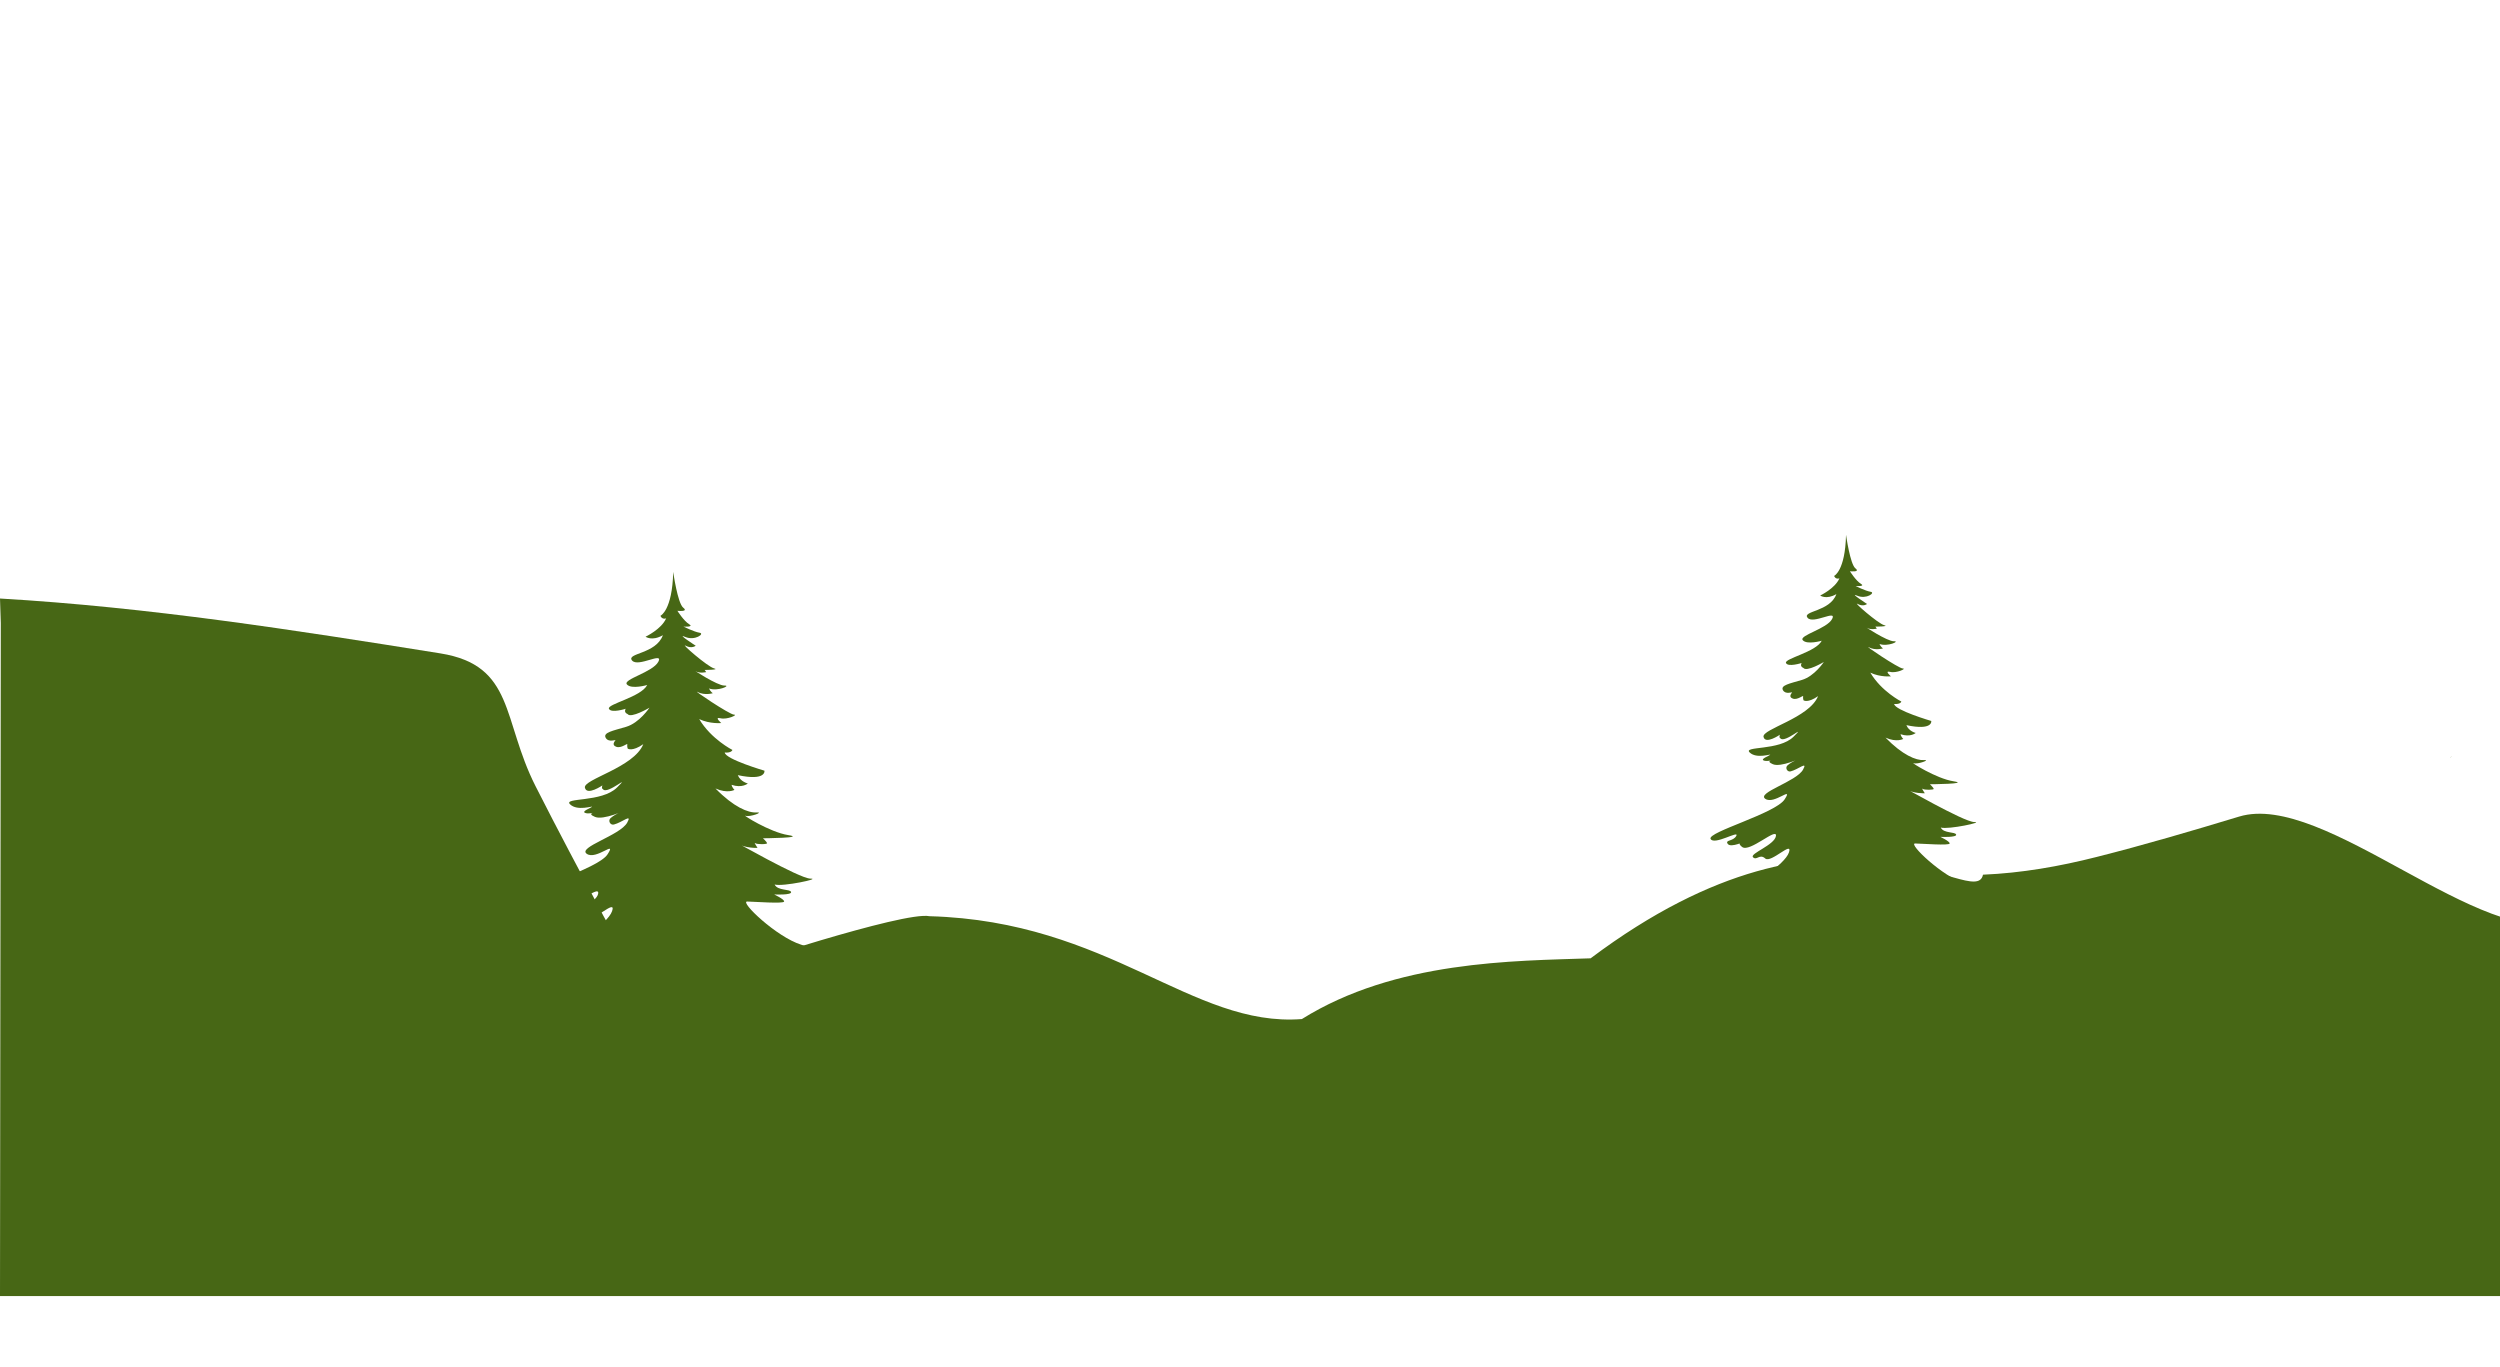
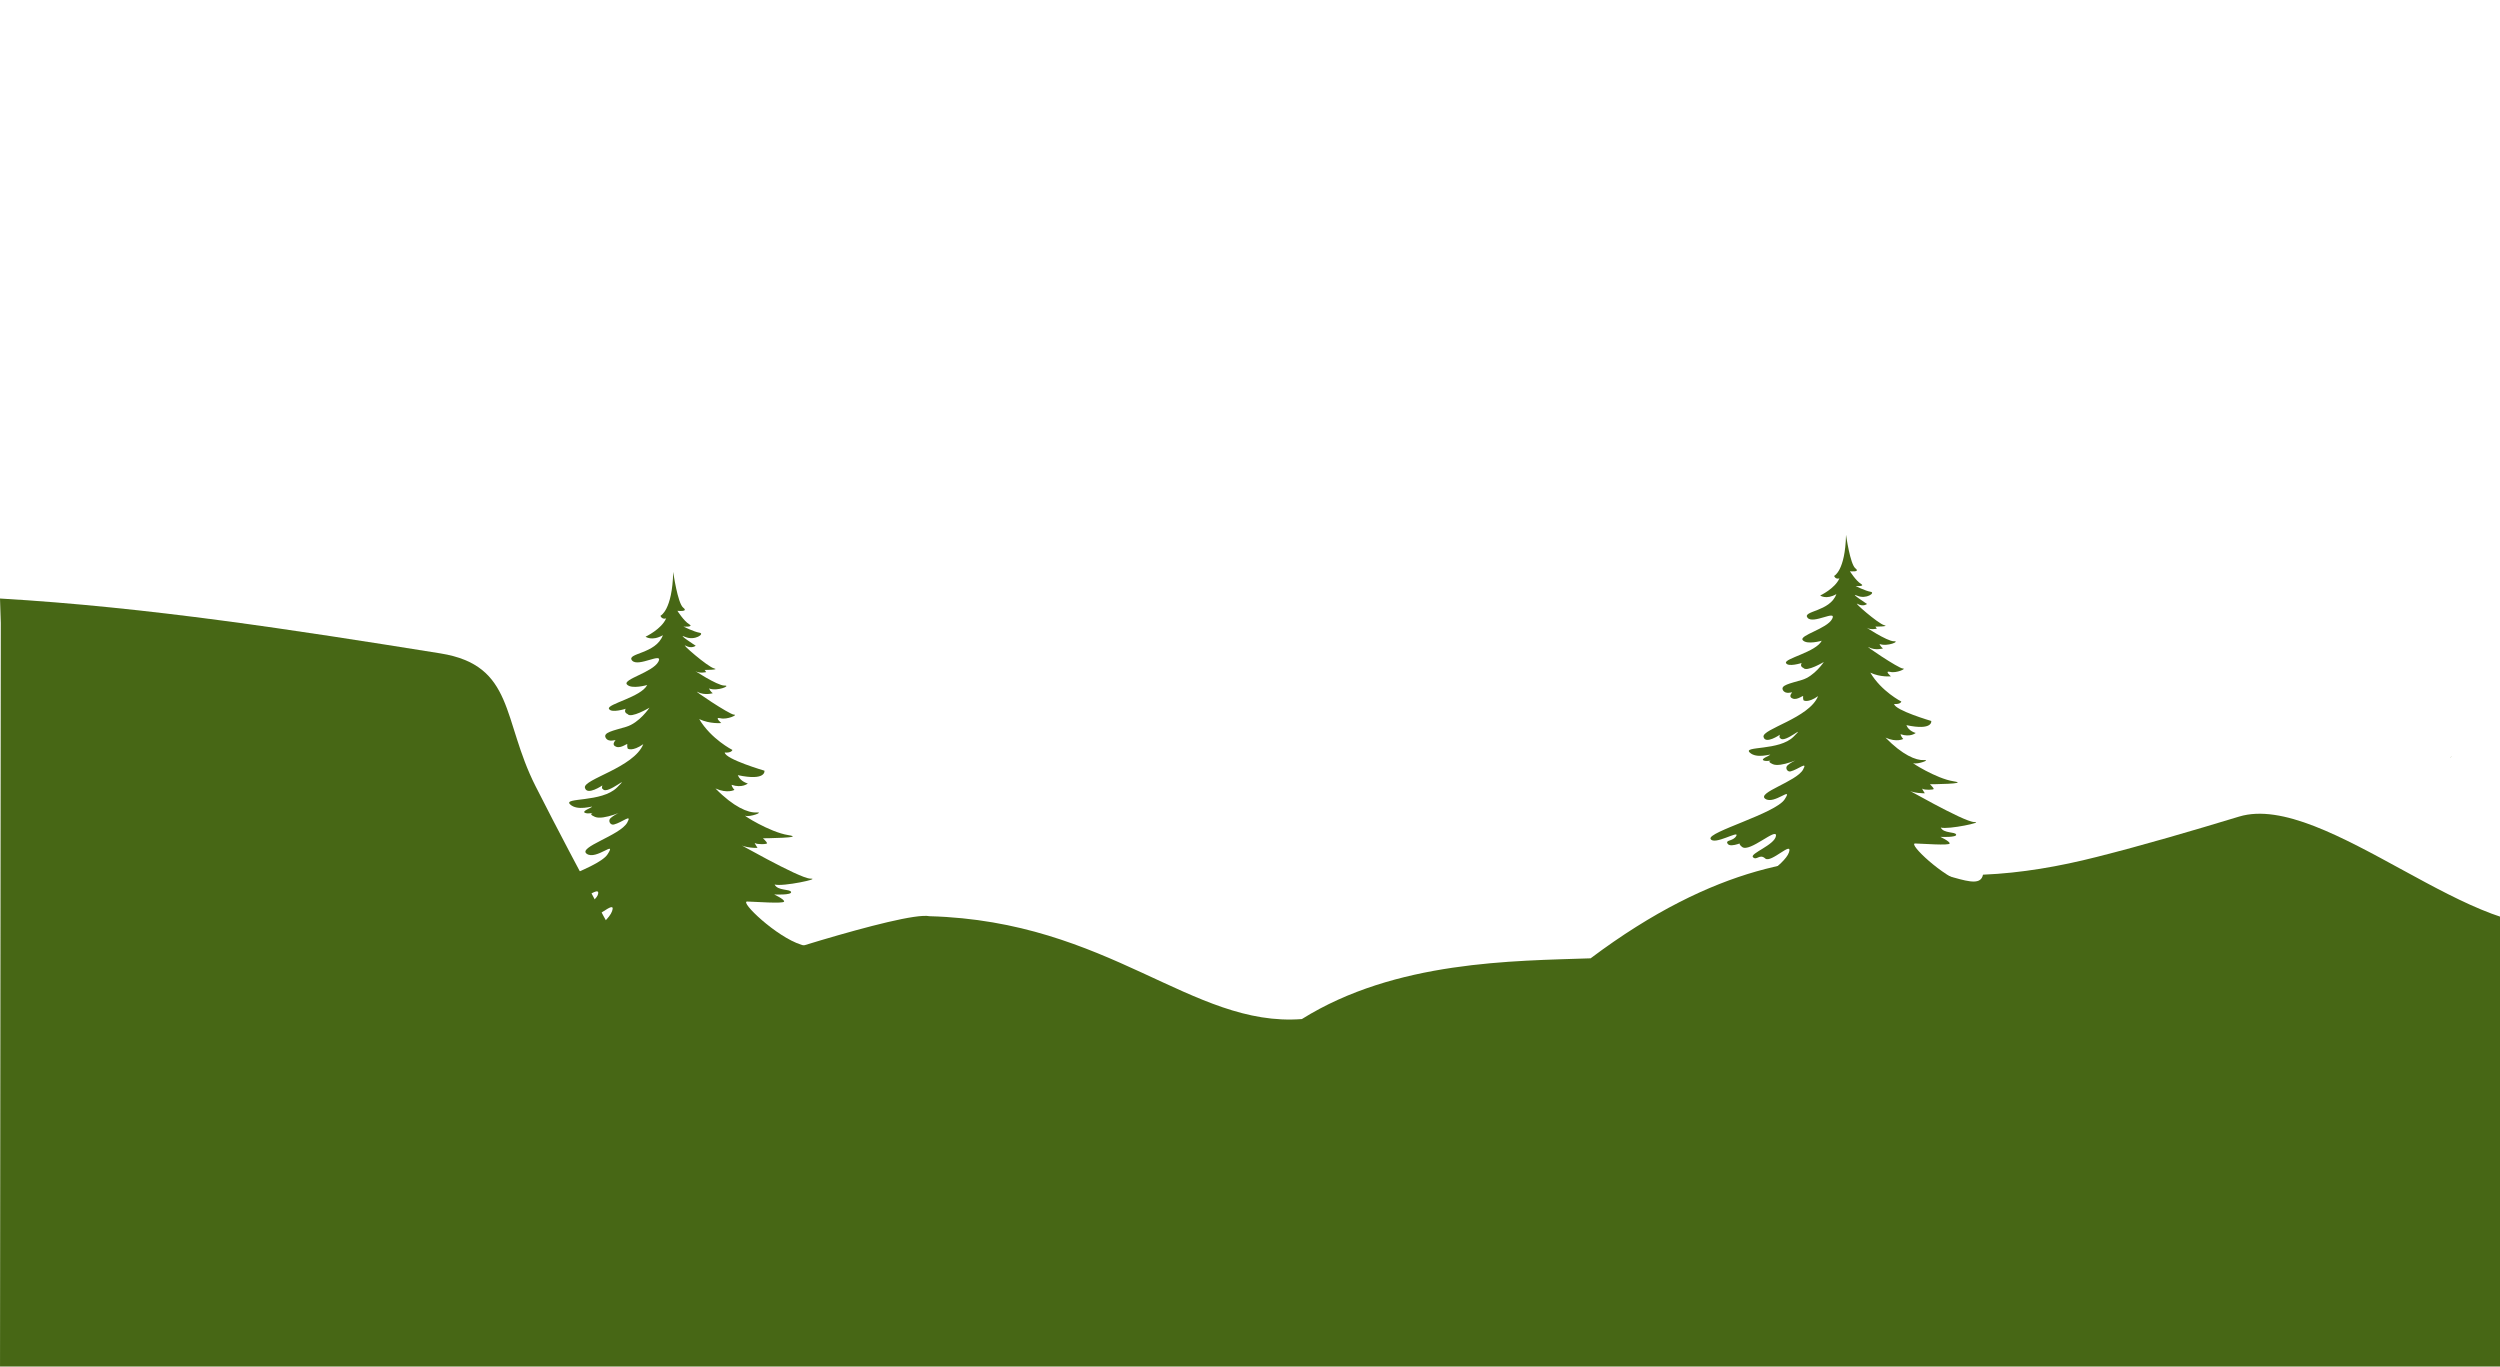
<svg xmlns="http://www.w3.org/2000/svg" width="472" height="258" viewBox="0 0 472 258" fill="none">
  <mask id="mask0_14_276" style="mask-type:alpha" maskUnits="userSpaceOnUse" x="0" y="0" width="472" height="258">
    <rect width="472" height="258" fill="#D9D9D9" />
  </mask>
  <g mask="url(#mask0_14_276)">
    <path d="M348.536 101.008C348.536 101.008 349.303 106.523 350.303 107.305C351.302 108.087 349.265 107.852 349.265 107.852C349.265 107.852 350.415 109.675 351.34 110.222C352.265 110.769 350.34 110.647 350.34 110.647C350.34 110.647 352.227 111.582 353.189 111.734C354.151 111.886 352.34 113.207 350.648 112.471C348.957 111.734 352.498 114.028 352.498 114.028C352.498 114.028 351.806 114.613 350.731 114.028C349.656 113.443 354.617 117.758 355.73 118.031C356.842 118.305 354.076 118.305 354.076 118.305L354.347 118.692C354.347 118.692 353.197 118.966 352.498 118.54C351.806 118.115 356.308 121.108 357.571 121.07C358.834 121.032 356.338 122.156 354.843 121.579C355.053 122.11 355.504 122.422 355.504 122.422C355.504 122.422 354.091 122.863 352.851 122.217C351.611 121.579 358.473 126.213 359.255 126.213C360.037 126.213 358.045 127.147 356.865 126.851C355.685 126.562 357.007 127.694 357.007 127.694C357.007 127.694 355.016 127.899 353.114 126.995C355.218 130.55 358.969 132.449 358.969 132.449C358.969 132.449 358.856 133.004 357.616 132.913C357.759 134.105 364.622 136.118 364.622 136.118C364.622 136.118 364.997 137.987 359.924 136.908C360.382 138.071 361.69 138.382 361.69 138.382C361.69 138.382 360.69 139.256 358.826 138.618C358.887 139.066 359.33 139.514 359.33 139.514C359.33 139.514 358.097 140.213 355.985 139.263C359.18 142.545 361.75 143.593 363.216 143.502C364.674 143.403 362.006 144.376 361.277 144.087C360.548 143.798 365.561 147.004 368.816 147.505C372.063 148.014 364.358 148.067 364.358 148.067C364.358 148.067 365.027 148.69 365.088 148.926C365.148 149.161 363.284 149.177 362.983 148.926C362.682 148.675 363.404 149.769 363.404 149.769C363.404 149.769 361.194 149.86 359.886 148.979C358.578 148.098 370.77 155.216 372.747 155.201C374.724 155.178 367.884 156.659 366.418 156.241C366.937 157.381 369.161 157.001 369.319 157.571C369.477 158.14 366.403 158.011 366.335 157.996C366.26 157.981 368.139 158.824 368.094 159.249C368.049 159.675 362.975 159.28 361.577 159.249C360.179 159.219 366.726 165.516 371.108 166.884C375.49 168.251 377.43 169.657 379.978 170.674C382.526 171.692 377.309 171.518 377.159 171.518C377.009 171.518 376.896 172.771 375.686 172.915C374.476 173.06 370.958 170.758 369.891 170.614C368.823 170.469 371.161 171.806 371.792 172.33C372.424 172.855 373.491 173.903 371.559 173.698C369.627 173.493 367.636 172.209 366.741 172.33C365.847 172.444 368.184 173.257 367.696 173.728C367.207 174.199 364.088 172.71 362.968 172.999C361.84 173.288 364.87 174.602 365.133 174.716C365.396 174.83 372.228 178.711 379.038 180.345C385.848 181.978 382.383 182.327 379.669 182.912C379.88 184.91 378.595 184.91 378.595 184.91C378.595 184.91 375.979 185.548 371.943 183.391C367.906 181.233 369.349 184.029 369.349 184.029C369.349 184.029 373.649 186.779 377.309 187.622C380.97 188.465 382.413 189.491 381.661 190.767C380.91 192.051 375.836 190.152 375.836 190.152C375.836 190.152 377.422 191.641 377.392 192.02C377.362 192.4 372.168 191.382 371.364 190.532C372.228 192.772 371.251 192.772 371.251 192.772C371.251 192.772 370.184 193.525 363.697 190.281C363.276 190.068 362.788 189.985 362.329 190.076C360.202 190.494 364.419 193.411 364.419 193.411C364.419 193.411 364.907 194.17 362.915 194.026C365.223 195.424 364.065 196.328 364.065 196.328C364.065 196.328 362.592 196.707 359.48 194.436C359.886 196.13 359.247 196.48 359.247 196.48C359.247 196.48 357.834 197.034 353.535 193.882C353.768 195.515 352.58 195.75 352.58 195.75C352.58 195.75 351.25 196.039 350.761 195.021C351.197 199.397 350.671 204 350.671 204L346.89 203.795L347.033 194.466C347.033 194.466 346.003 197.33 345.139 196.282C344.275 195.234 345.139 193.137 345.139 193.137C345.139 193.137 340.389 198.128 339.081 196.753C337.773 195.37 340.178 193.76 340.178 193.76C340.178 193.76 337.698 193.297 336.104 194.846C334.511 196.404 333.203 194.998 333.624 193.836C334.045 192.674 330.467 196.016 329.317 194.922C328.167 193.836 333.97 191.018 334.203 189.734C334.436 188.45 333.782 188.526 332.278 189.445C331.038 190.197 329.43 192.491 328.024 192.423C327.513 192.4 327.182 191.861 327.34 191.375C327.498 190.881 327.671 190.494 327.671 190.494C327.671 190.494 325.709 190.706 324.957 191.428C324.206 192.15 323.168 191.291 324.709 189.62C326.25 187.949 319.034 192.279 318.463 191.853C317.884 191.428 316.945 191.527 317.426 190.532C317.907 189.544 315.141 191.04 315.141 190.57C315.141 190.099 317.644 189.073 320.042 187.379C322.447 185.685 316.464 188.237 316.291 188.139C316.118 188.04 314.367 188.161 314.96 186.916C315.554 185.67 312.751 187.675 312.074 186.391C311.398 185.108 315.517 184.333 317.554 183.748C319.591 183.163 329.324 178.309 331.587 175.741C333.857 173.174 329.475 176.098 329.475 176.098C329.475 176.098 328.723 176.007 329.159 175.339C329.595 174.67 326.047 176.972 325.348 176.736C324.657 176.501 324.717 175.513 324.769 175.339C324.83 175.164 321.334 177.732 320.47 176.736C319.606 175.749 320.38 174.959 320.38 174.959C320.38 174.959 317.614 175.802 317.238 174.959C316.862 174.116 325.138 172.862 326.581 170.88C328.024 168.897 326.032 170.88 325.431 170.416C324.822 169.953 327.28 169.657 329.039 168.32C330.798 166.975 336.939 163.306 337.75 160.943C338.555 158.581 334.345 163.04 333.278 162.083C332.211 161.118 331.662 162.546 330.97 161.847C330.279 161.149 335.067 159.546 335.3 157.821C335.533 156.105 330.339 160.997 328.926 159.918C327.513 158.839 329.587 158.778 329.587 158.778C329.587 158.778 326.799 160.146 326.205 159.333C325.611 158.52 327.227 158.908 327.821 157.799C328.415 156.689 323.612 159.667 322.958 158.383C322.304 157.1 335.217 153.59 336.946 150.909C338.675 148.227 334.954 151.987 333.286 150.817C331.609 149.655 339.141 147.581 340.411 145.31C341.366 143.601 339.554 145.257 338.074 145.637C337.42 145.804 336.976 144.945 337.487 144.497C338.464 143.639 340.118 143.092 340.118 143.092C340.118 143.092 336.224 144.93 334.721 144.284C333.218 143.646 334.751 143.494 334.751 143.494C334.751 143.494 333.451 143.844 332.932 143.555C332.414 143.267 334 142.712 334.203 142.507C334.405 142.302 331.632 143.32 330.339 142.066C329.039 140.813 335.931 141.778 338.615 139.096C341.298 136.415 336.886 140.463 336.134 139.385C335.819 139.271 336.044 138.716 336.044 138.716C336.044 138.716 333.301 140.608 332.955 139.126C332.609 137.638 341.606 135.571 343.252 131.431C341.291 132.799 340.509 132.221 340.509 132.221C340.509 132.221 340.366 131.857 340.434 131.492C340.509 131.127 339.426 132.221 338.502 131.902C337.577 131.583 338.254 130.884 338.344 130.74C338.434 130.596 337.104 131.203 336.615 130.292C336.127 129.373 337.886 129.061 340.231 128.362C342.576 127.663 344.342 124.982 344.342 124.982C344.342 124.982 341.073 126.927 340.479 126.106C339.727 125.795 340.156 125.172 340.156 125.172C340.156 125.172 337.562 126.007 337.194 125.172C336.826 124.336 342.877 123.106 343.944 120.971C343.944 120.971 341.163 121.784 340.366 120.872C339.569 119.961 344.921 118.73 345.906 116.861C346.89 114.993 342.298 117.94 341.26 116.626C340.223 115.312 345.5 115.517 346.71 112.167C344.778 113.276 343.651 112.433 343.651 112.433C343.651 112.433 346.447 111.118 347.281 109.197C346.492 109.432 346.281 108.733 346.281 108.733C346.281 108.733 348.371 107.799 348.529 101L348.536 101.008Z" fill="#476715" />
    <path d="M127.109 108.008C127.109 108.008 127.93 113.898 129 114.734C130.07 115.569 127.89 115.318 127.89 115.318C127.89 115.318 129.121 117.265 130.11 117.849C131.1 118.433 129.04 118.303 129.04 118.303C129.04 118.303 131.06 119.301 132.09 119.463C133.12 119.625 131.181 121.037 129.37 120.25C127.56 119.463 131.349 121.913 131.349 121.913C131.349 121.913 130.609 122.538 129.459 121.913C128.308 121.289 133.618 125.897 134.809 126.189C136 126.481 133.039 126.481 133.039 126.481L133.329 126.894C133.329 126.894 132.098 127.187 131.349 126.732C130.609 126.278 135.429 129.474 136.78 129.434C138.132 129.393 135.461 130.594 133.86 129.977C134.085 130.545 134.568 130.878 134.568 130.878C134.568 130.878 133.055 131.348 131.728 130.659C130.4 129.977 137.746 134.926 138.583 134.926C139.419 134.926 137.287 135.924 136.024 135.607C134.761 135.299 136.177 136.508 136.177 136.508C136.177 136.508 134.045 136.727 132.009 135.762C134.262 139.558 138.277 141.587 138.277 141.587C138.277 141.587 138.156 142.179 136.829 142.081C136.982 143.355 144.327 145.505 144.327 145.505C144.327 145.505 144.73 147.501 139.299 146.349C139.789 147.59 141.189 147.923 141.189 147.923C141.189 147.923 140.119 148.856 138.124 148.174C138.188 148.653 138.663 149.131 138.663 149.131C138.663 149.131 137.344 149.878 135.083 148.864C138.502 152.368 141.254 153.488 142.823 153.391C144.384 153.285 141.527 154.323 140.747 154.015C139.966 153.707 145.333 157.13 148.817 157.666C152.293 158.209 144.046 158.266 144.046 158.266C144.046 158.266 144.762 158.931 144.826 159.183C144.89 159.434 142.895 159.451 142.573 159.183C142.251 158.915 143.024 160.083 143.024 160.083C143.024 160.083 140.658 160.181 139.258 159.24C137.858 158.299 150.909 165.9 153.025 165.884C155.141 165.86 147.819 167.442 146.25 166.996C146.805 168.212 149.187 167.807 149.356 168.415C149.525 169.024 146.234 168.886 146.162 168.87C146.081 168.853 148.093 169.754 148.044 170.208C147.996 170.662 142.565 170.241 141.069 170.208C139.572 170.176 146.58 176.901 151.271 178.361C155.961 179.822 158.037 181.323 160.765 182.41C163.492 183.497 157.909 183.31 157.748 183.31C157.587 183.31 157.466 184.649 156.171 184.803C154.875 184.957 151.11 182.499 149.967 182.345C148.825 182.191 151.327 183.618 152.003 184.178C152.679 184.738 153.821 185.858 151.754 185.638C149.686 185.419 147.554 184.048 146.596 184.178C145.639 184.3 148.141 185.168 147.618 185.671C147.095 186.174 143.756 184.584 142.557 184.892C141.35 185.2 144.593 186.604 144.874 186.726C145.156 186.847 152.47 190.993 159.759 192.737C167.049 194.481 163.339 194.855 160.435 195.479C160.66 197.613 159.284 197.613 159.284 197.613C159.284 197.613 156.484 198.294 152.164 195.99C147.843 193.686 149.388 196.672 149.388 196.672C149.388 196.672 153.99 199.609 157.909 200.509C161.827 201.41 163.372 202.505 162.567 203.868C161.762 205.239 156.332 203.211 156.332 203.211C156.332 203.211 158.029 204.801 157.997 205.206C157.965 205.612 152.405 204.525 151.544 203.616C152.47 206.009 151.424 206.009 151.424 206.009C151.424 206.009 150.281 206.813 143.338 203.348C142.887 203.121 142.364 203.032 141.873 203.129C139.596 203.576 144.11 206.691 144.11 206.691C144.11 206.691 144.633 207.502 142.501 207.348C144.971 208.841 143.732 209.806 143.732 209.806C143.732 209.806 142.155 210.212 138.824 207.786C139.258 209.595 138.575 209.968 138.575 209.968C138.575 209.968 137.062 210.561 132.46 207.194C132.709 208.938 131.438 209.19 131.438 209.19C131.438 209.19 130.014 209.498 129.491 208.411C129.958 213.084 129.394 218 129.394 218L125.347 217.781L125.5 207.819C125.5 207.819 124.398 210.877 123.473 209.758C122.547 208.638 123.473 206.399 123.473 206.399C123.473 206.399 118.388 211.729 116.988 210.261C115.588 208.784 118.162 207.064 118.162 207.064C118.162 207.064 115.507 206.569 113.802 208.224C112.096 209.887 110.696 208.386 111.147 207.145C111.597 205.904 107.767 209.474 106.536 208.305C105.305 207.145 111.517 204.135 111.766 202.764C112.016 201.393 111.316 201.474 109.706 202.456C108.379 203.259 106.657 205.709 105.153 205.636C104.605 205.612 104.251 205.036 104.42 204.517C104.589 203.989 104.774 203.576 104.774 203.576C104.774 203.576 102.674 203.803 101.87 204.574C101.065 205.344 99.955 204.427 101.604 202.643C103.254 200.858 95.53 205.482 94.918 205.028C94.299 204.574 93.293 204.679 93.808 203.616C94.323 202.562 91.362 204.16 91.362 203.657C91.362 203.154 94.041 202.059 96.608 200.249C99.183 198.44 92.778 201.166 92.593 201.061C92.408 200.955 90.533 201.085 91.169 199.755C91.805 198.424 88.803 200.566 88.079 199.195C87.355 197.824 91.764 196.996 93.945 196.372C96.125 195.747 106.544 190.563 108.966 187.821C111.396 185.079 106.705 188.202 106.705 188.202C106.705 188.202 105.901 188.105 106.367 187.391C106.834 186.677 103.036 189.135 102.288 188.884C101.548 188.632 101.612 187.577 101.669 187.391C101.733 187.204 97.992 189.946 97.067 188.884C96.141 187.829 96.97 186.985 96.97 186.985C96.97 186.985 94.009 187.886 93.607 186.985C93.205 186.085 102.063 184.746 103.608 182.629C105.152 180.511 103.02 182.629 102.377 182.134C101.725 181.639 104.356 181.323 106.239 179.895C108.121 178.459 114.695 174.54 115.564 172.017C116.425 169.494 111.919 174.256 110.776 173.234C109.634 172.204 109.047 173.729 108.306 172.983C107.566 172.236 112.691 170.525 112.941 168.683C113.19 166.849 107.631 172.074 106.118 170.922C104.605 169.77 106.826 169.705 106.826 169.705C106.826 169.705 103.841 171.165 103.205 170.297C102.57 169.429 104.3 169.843 104.935 168.659C105.571 167.474 100.43 170.654 99.73 169.283C99.03 167.912 112.852 164.164 114.703 161.3C116.553 158.437 112.571 162.452 110.785 161.203C108.99 159.962 117.052 157.747 118.412 155.321C119.434 153.496 117.495 155.265 115.91 155.67C115.21 155.849 114.735 154.932 115.282 154.453C116.328 153.537 118.098 152.952 118.098 152.952C118.098 152.952 113.93 154.916 112.321 154.226C110.712 153.545 112.353 153.382 112.353 153.382C112.353 153.382 110.962 153.756 110.406 153.447C109.851 153.139 111.549 152.547 111.766 152.328C111.983 152.109 109.014 153.196 107.631 151.857C106.239 150.519 113.617 151.549 116.489 148.685C119.361 145.821 114.638 150.145 113.834 148.993C113.496 148.872 113.737 148.28 113.737 148.28C113.737 148.28 110.801 150.3 110.431 148.718C110.06 147.128 119.691 144.921 121.453 140.499C119.353 141.96 118.516 141.343 118.516 141.343C118.516 141.343 118.364 140.954 118.436 140.564C118.516 140.175 117.358 141.343 116.368 141.002C115.379 140.662 116.103 139.915 116.199 139.761C116.296 139.607 114.872 140.256 114.349 139.283C113.826 138.301 115.709 137.968 118.219 137.222C120.729 136.476 122.62 133.612 122.62 133.612C122.62 133.612 119.12 135.689 118.484 134.812C117.68 134.48 118.138 133.815 118.138 133.815C118.138 133.815 115.363 134.707 114.968 133.815C114.574 132.922 121.051 131.608 122.193 129.328C122.193 129.328 119.216 130.196 118.364 129.223C117.511 128.249 123.239 126.935 124.293 124.939C125.347 122.944 120.431 126.091 119.321 124.688C118.211 123.284 123.859 123.503 125.154 119.926C123.086 121.11 121.88 120.21 121.88 120.21C121.88 120.21 124.873 118.806 125.766 116.754C124.921 117.005 124.696 116.259 124.696 116.259C124.696 116.259 126.932 115.261 127.101 108L127.109 108.008Z" fill="#476715" />
-     <path d="M484.5 173.92C468.64 179.5 438.84 149.29 422.75 154.17C413.84 156.87 404.88 159.51 395.86 161.79C388.82 163.58 381.64 164.84 374.39 165.14C372.902 172.344 347.5 145.5 300.31 180.93C285.854 181.433 263.5 181.33 245.79 192.4C225 194 209.5 173.92 175.5 172.98C170.62 171.98 138.04 182.84 138.04 182.84C138.04 182.84 137.75 181.37 136.89 180.08C136.03 178.79 137.18 178.65 137.18 178.65L139.62 177.36C139.62 177.36 139.05 175.07 138.62 173.92C138.19 172.77 139.62 173.63 139.91 173.2C140.2 172.77 140.05 170.48 140.05 170.48L141.63 166.76C141.63 166.76 136.46 172.06 134.17 173.64C131.87 175.22 131.01 178.8 130.01 181.33C129.01 183.86 119.82 182.76 118.48 181.33C117.64 180.43 118.07 179.24 118.24 178.54C116.38 177.24 114.99 174.92 113.96 172.98C109.52 164.61 105.38 156.86 101.1 148.41C94.761 135.885 97.199 125.625 83.15 123.36C55.637 118.957 28.103 114.644 0 113L0.15 117.62L0 244.7H484.5C484.5 180.057 487 238.92 484.5 173.92ZM462.85 142.71C462.77 142.92 462.71 143.04 462.69 143.04C462.65 143.04 462.72 142.92 462.85 142.71ZM45.69 135.74C45.879 135.74 45.834 135.165 45.69 135.74Z" fill="#476715" />
+     <path d="M484.5 173.92C468.64 179.5 438.84 149.29 422.75 154.17C413.84 156.87 404.88 159.51 395.86 161.79C388.82 163.58 381.64 164.84 374.39 165.14C372.902 172.344 347.5 145.5 300.31 180.93C285.854 181.433 263.5 181.33 245.79 192.4C225 194 209.5 173.92 175.5 172.98C170.62 171.98 138.04 182.84 138.04 182.84C138.04 182.84 137.75 181.37 136.89 180.08C136.03 178.79 137.18 178.65 137.18 178.65L139.62 177.36C139.62 177.36 139.05 175.07 138.62 173.92C138.19 172.77 139.62 173.63 139.91 173.2C140.2 172.77 140.05 170.48 140.05 170.48L141.63 166.76C141.63 166.76 136.46 172.06 134.17 173.64C131.87 175.22 131.01 178.8 130.01 181.33C129.01 183.86 119.82 182.76 118.48 181.33C117.64 180.43 118.07 179.24 118.24 178.54C116.38 177.24 114.99 174.92 113.96 172.98C109.52 164.61 105.38 156.86 101.1 148.41C94.761 135.885 97.199 125.625 83.15 123.36C55.637 118.957 28.103 114.644 0 113L0.15 117.62L0 261L487.5 275.5C487.5 210.857 487 238.92 484.5 173.92ZM462.85 142.71C462.77 142.92 462.71 143.04 462.69 143.04C462.65 143.04 462.72 142.92 462.85 142.71ZM45.69 135.74C45.879 135.74 45.834 135.165 45.69 135.74Z" fill="#476715" />
  </g>
</svg>
